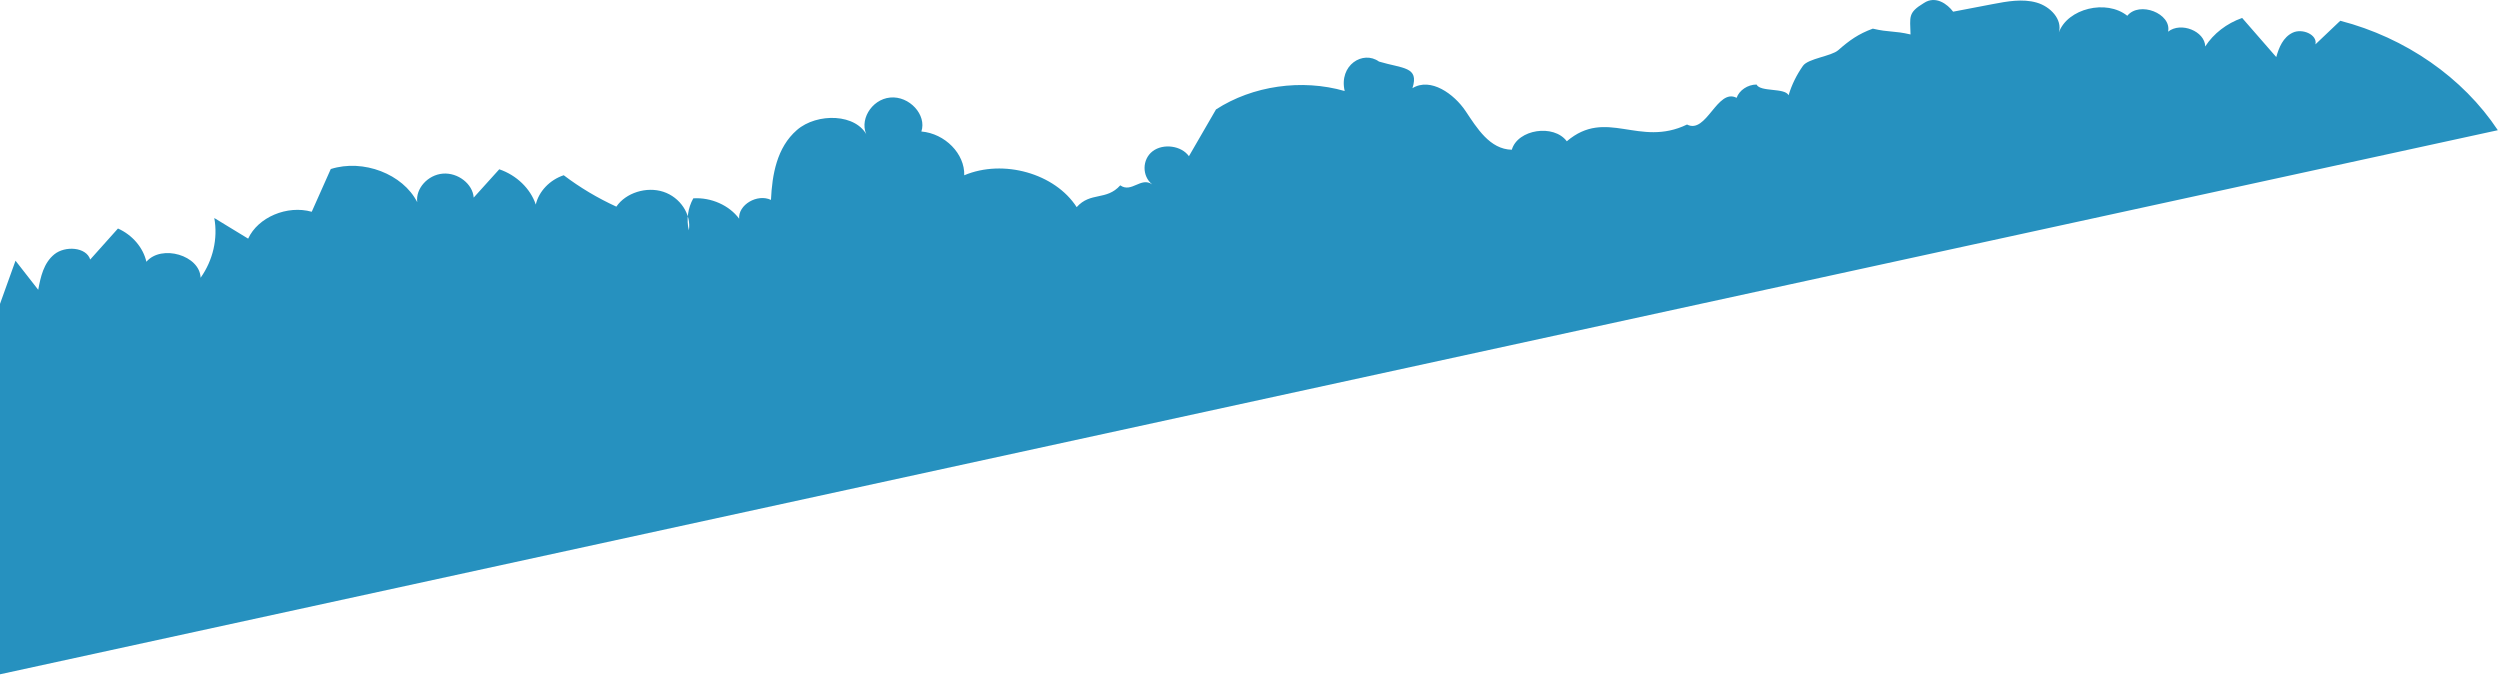
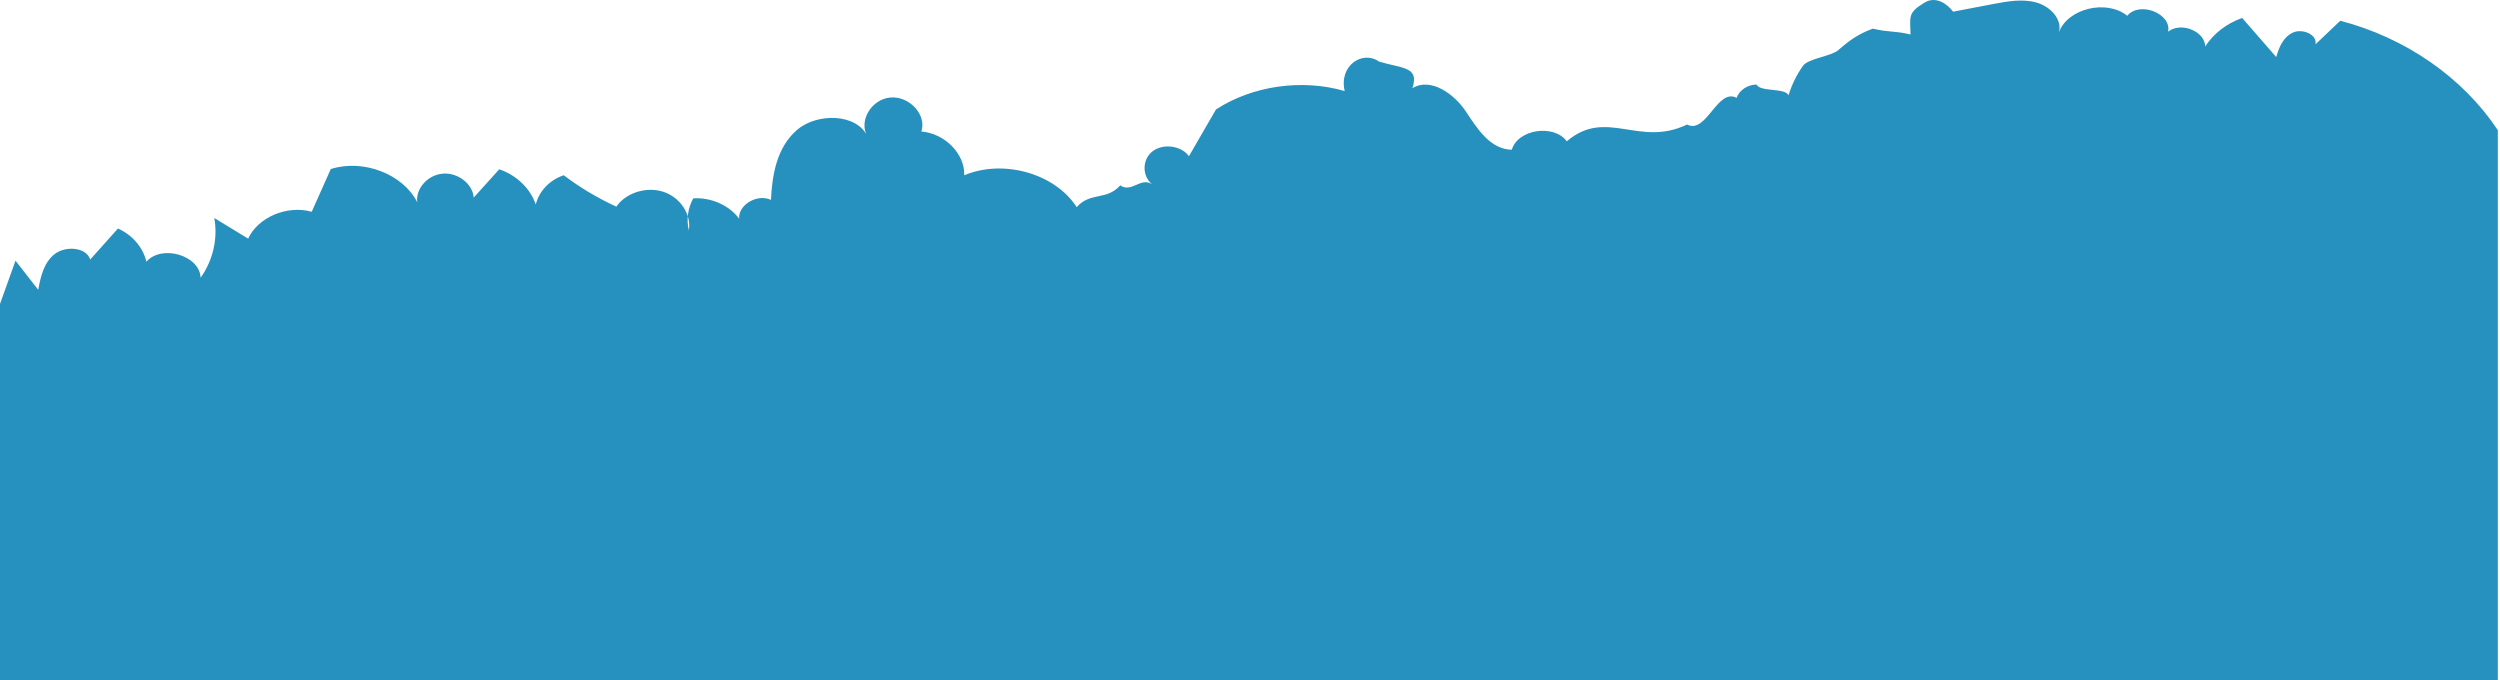
<svg xmlns="http://www.w3.org/2000/svg" width="375" height="102" viewBox="0 0 375 102">
-   <path fill="#2691BF" fill-rule="evenodd" d="M374.675,19.531 C369.452,11.643 360.823,5.649 351.039,3.114 C349.796,4.294 348.555,5.474 347.314,6.654 C347.652,5.211 345.359,4.214 343.911,4.898 C342.463,5.582 341.834,7.13 341.439,8.563 C339.733,6.606 338.028,4.65 336.323,2.693 C334.014,3.501 332.025,5.036 330.783,6.97 C330.741,4.673 327.12,3.23 325.214,4.752 C325.775,2.027 320.904,0.129 319.094,2.367 C315.955,-0.146 310.144,1.268 308.828,4.864 C309.391,2.935 307.577,0.968 305.467,0.379 C303.357,-0.212 301.081,0.199 298.92,0.613 C296.936,0.993 294.952,1.374 292.968,1.753 C292.146,0.64 290.353,-0.722 288.59,0.45 C286.144,1.92 286.524,2.517 286.579,5.17 C284.043,4.577 283.458,4.891 280.923,4.297 C278.766,5.083 277.404,6.06 275.739,7.525 C274.697,8.442 271.217,8.77 270.44,9.88 C269.485,11.242 268.752,12.729 268.288,14.287 C267.714,13.132 264.054,13.835 263.48,12.68 C262.156,12.689 260.89,13.534 260.493,14.674 C257.577,13.169 255.969,20.185 253.054,18.679 C245.857,22.159 240.954,16.129 235.022,21.193 C233.063,18.563 227.657,19.393 226.772,22.461 C223.467,22.396 221.543,19.209 219.833,16.654 C218.122,14.1 214.6,11.551 211.866,13.228 C212.911,9.967 210.416,10.309 206.849,9.235 C204.454,7.505 200.8,9.768 201.703,13.654 C195.266,11.798 187.884,12.855 182.398,16.418 C181.045,18.757 179.692,21.095 178.339,23.433 C177.224,21.846 174.476,21.47 172.891,22.688 C171.305,23.906 171.276,26.416 172.834,27.663 C171.136,26.465 169.735,29 168.038,27.802 C165.958,30.136 163.582,28.737 161.502,31.071 C158.256,26.018 150.495,23.82 144.635,26.293 C144.741,23.077 141.754,20.026 138.206,19.726 C139.036,17.23 136.4,14.358 133.53,14.63 C130.659,14.903 128.743,18.207 130.13,20.493 C128.549,16.993 122.55,16.884 119.534,19.505 C116.517,22.125 115.819,26.211 115.645,29.987 C113.598,29.011 110.701,30.724 110.872,32.808 C109.391,30.794 106.666,29.583 103.994,29.751 C103.175,31.219 102.936,32.944 103.329,34.549 C103.72,32.143 102.03,29.593 99.497,28.766 C96.965,27.939 93.859,28.923 92.454,30.998 C89.634,29.707 86.979,28.123 84.559,26.286 C82.461,26.984 80.82,28.706 80.368,30.683 C79.568,28.289 77.482,26.274 74.889,25.392 C73.61,26.808 72.331,28.224 71.053,29.64 C70.919,27.595 68.688,25.861 66.428,26.044 C64.167,26.228 62.315,28.293 62.586,30.328 C60.44,26.096 54.478,23.81 49.616,25.355 C48.664,27.491 47.712,29.628 46.76,31.764 C43.082,30.729 38.696,32.582 37.222,35.796 C35.529,34.765 33.836,33.733 32.144,32.702 C32.702,35.781 31.955,39.039 30.089,41.665 C29.988,38.31 24.236,36.611 21.958,39.263 C21.473,37.133 19.854,35.239 17.695,34.276 C16.308,35.827 14.921,37.378 13.533,38.929 C12.939,37.045 9.772,36.836 8.156,38.144 C6.54,39.451 6.091,41.539 5.734,43.47 L2.327,39.105 C1.551,41.265 0.775,43.423 0,45.583 L0,101.144 L374.675,19.531 Z" />
+   <path fill="#2691BF" fill-rule="evenodd" d="M374.675,19.531 C369.452,11.643 360.823,5.649 351.039,3.114 C349.796,4.294 348.555,5.474 347.314,6.654 C347.652,5.211 345.359,4.214 343.911,4.898 C342.463,5.582 341.834,7.13 341.439,8.563 C339.733,6.606 338.028,4.65 336.323,2.693 C334.014,3.501 332.025,5.036 330.783,6.97 C330.741,4.673 327.12,3.23 325.214,4.752 C325.775,2.027 320.904,0.129 319.094,2.367 C315.955,-0.146 310.144,1.268 308.828,4.864 C309.391,2.935 307.577,0.968 305.467,0.379 C303.357,-0.212 301.081,0.199 298.92,0.613 C296.936,0.993 294.952,1.374 292.968,1.753 C292.146,0.64 290.353,-0.722 288.59,0.45 C286.144,1.92 286.524,2.517 286.579,5.17 C284.043,4.577 283.458,4.891 280.923,4.297 C278.766,5.083 277.404,6.06 275.739,7.525 C274.697,8.442 271.217,8.77 270.44,9.88 C269.485,11.242 268.752,12.729 268.288,14.287 C267.714,13.132 264.054,13.835 263.48,12.68 C262.156,12.689 260.89,13.534 260.493,14.674 C257.577,13.169 255.969,20.185 253.054,18.679 C245.857,22.159 240.954,16.129 235.022,21.193 C233.063,18.563 227.657,19.393 226.772,22.461 C223.467,22.396 221.543,19.209 219.833,16.654 C218.122,14.1 214.6,11.551 211.866,13.228 C212.911,9.967 210.416,10.309 206.849,9.235 C204.454,7.505 200.8,9.768 201.703,13.654 C195.266,11.798 187.884,12.855 182.398,16.418 C181.045,18.757 179.692,21.095 178.339,23.433 C177.224,21.846 174.476,21.47 172.891,22.688 C171.305,23.906 171.276,26.416 172.834,27.663 C171.136,26.465 169.735,29 168.038,27.802 C165.958,30.136 163.582,28.737 161.502,31.071 C158.256,26.018 150.495,23.82 144.635,26.293 C144.741,23.077 141.754,20.026 138.206,19.726 C139.036,17.23 136.4,14.358 133.53,14.63 C130.659,14.903 128.743,18.207 130.13,20.493 C128.549,16.993 122.55,16.884 119.534,19.505 C116.517,22.125 115.819,26.211 115.645,29.987 C113.598,29.011 110.701,30.724 110.872,32.808 C109.391,30.794 106.666,29.583 103.994,29.751 C103.175,31.219 102.936,32.944 103.329,34.549 C103.72,32.143 102.03,29.593 99.497,28.766 C96.965,27.939 93.859,28.923 92.454,30.998 C89.634,29.707 86.979,28.123 84.559,26.286 C82.461,26.984 80.82,28.706 80.368,30.683 C79.568,28.289 77.482,26.274 74.889,25.392 C73.61,26.808 72.331,28.224 71.053,29.64 C70.919,27.595 68.688,25.861 66.428,26.044 C64.167,26.228 62.315,28.293 62.586,30.328 C60.44,26.096 54.478,23.81 49.616,25.355 C48.664,27.491 47.712,29.628 46.76,31.764 C43.082,30.729 38.696,32.582 37.222,35.796 C35.529,34.765 33.836,33.733 32.144,32.702 C32.702,35.781 31.955,39.039 30.089,41.665 C29.988,38.31 24.236,36.611 21.958,39.263 C21.473,37.133 19.854,35.239 17.695,34.276 C16.308,35.827 14.921,37.378 13.533,38.929 C12.939,37.045 9.772,36.836 8.156,38.144 C6.54,39.451 6.091,41.539 5.734,43.47 L2.327,39.105 C1.551,41.265 0.775,43.423 0,45.583 L0,102 L374.675,102 L374.675,19.531 Z" />
</svg>
